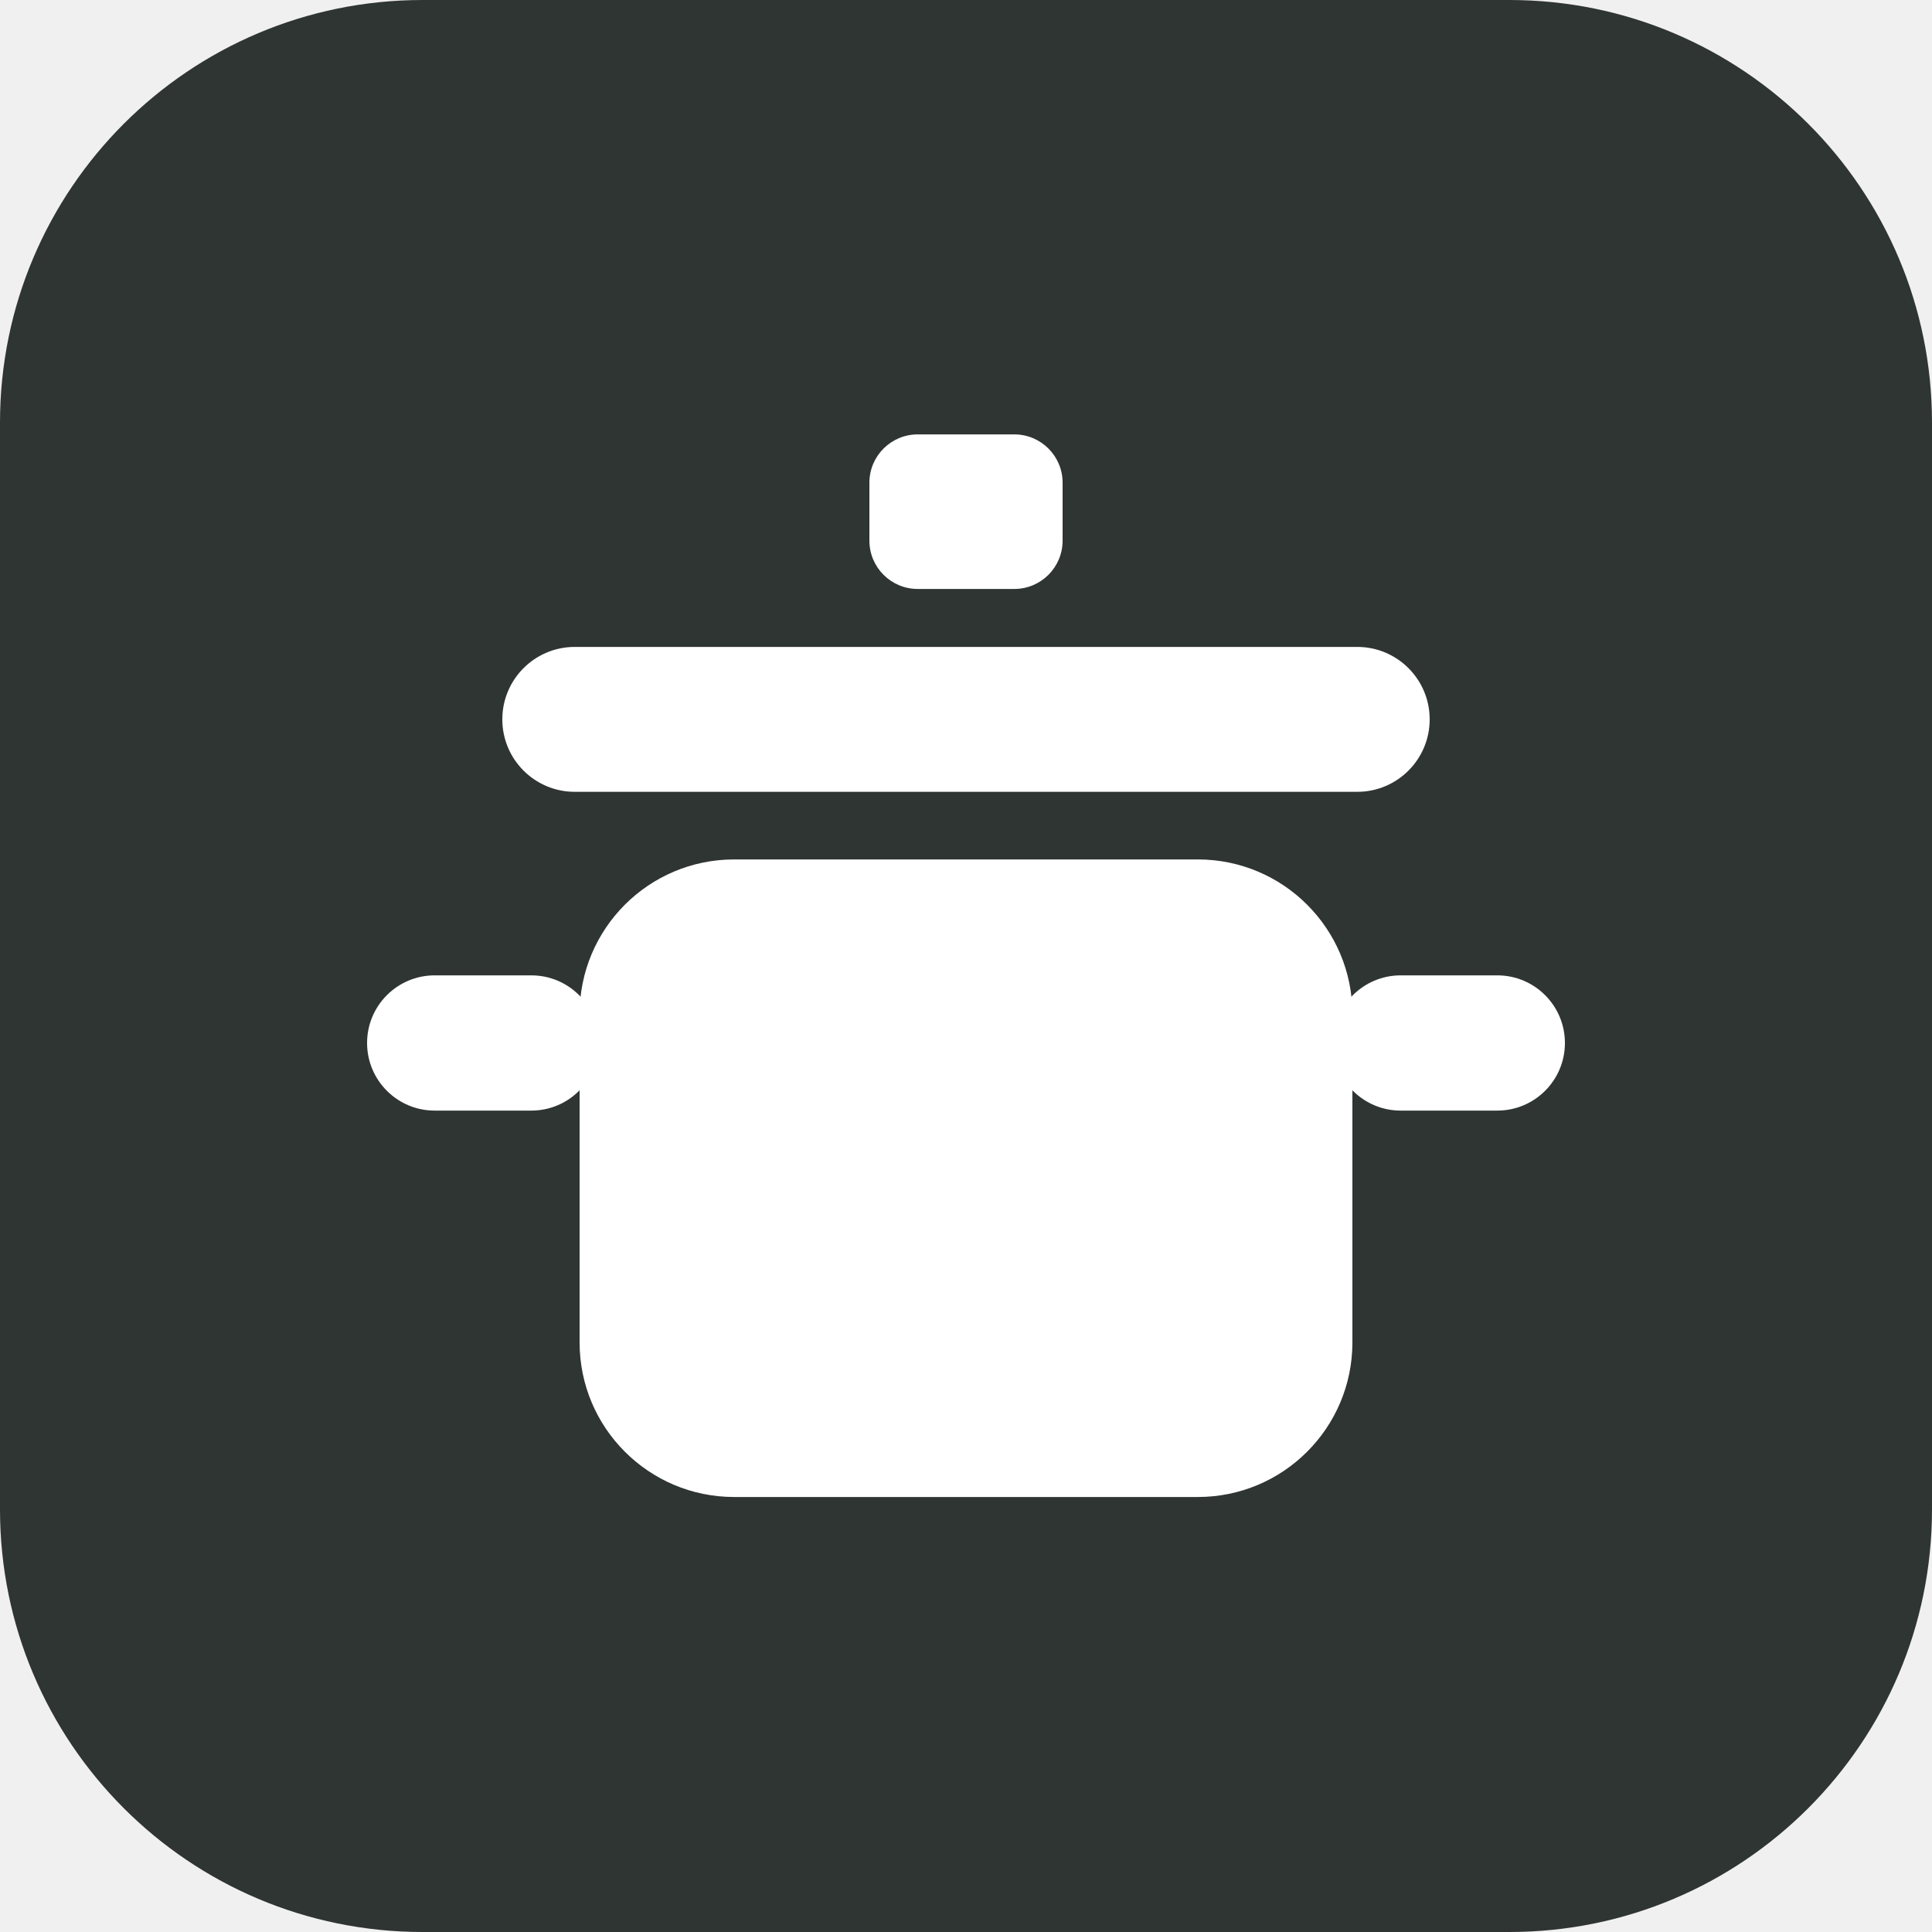
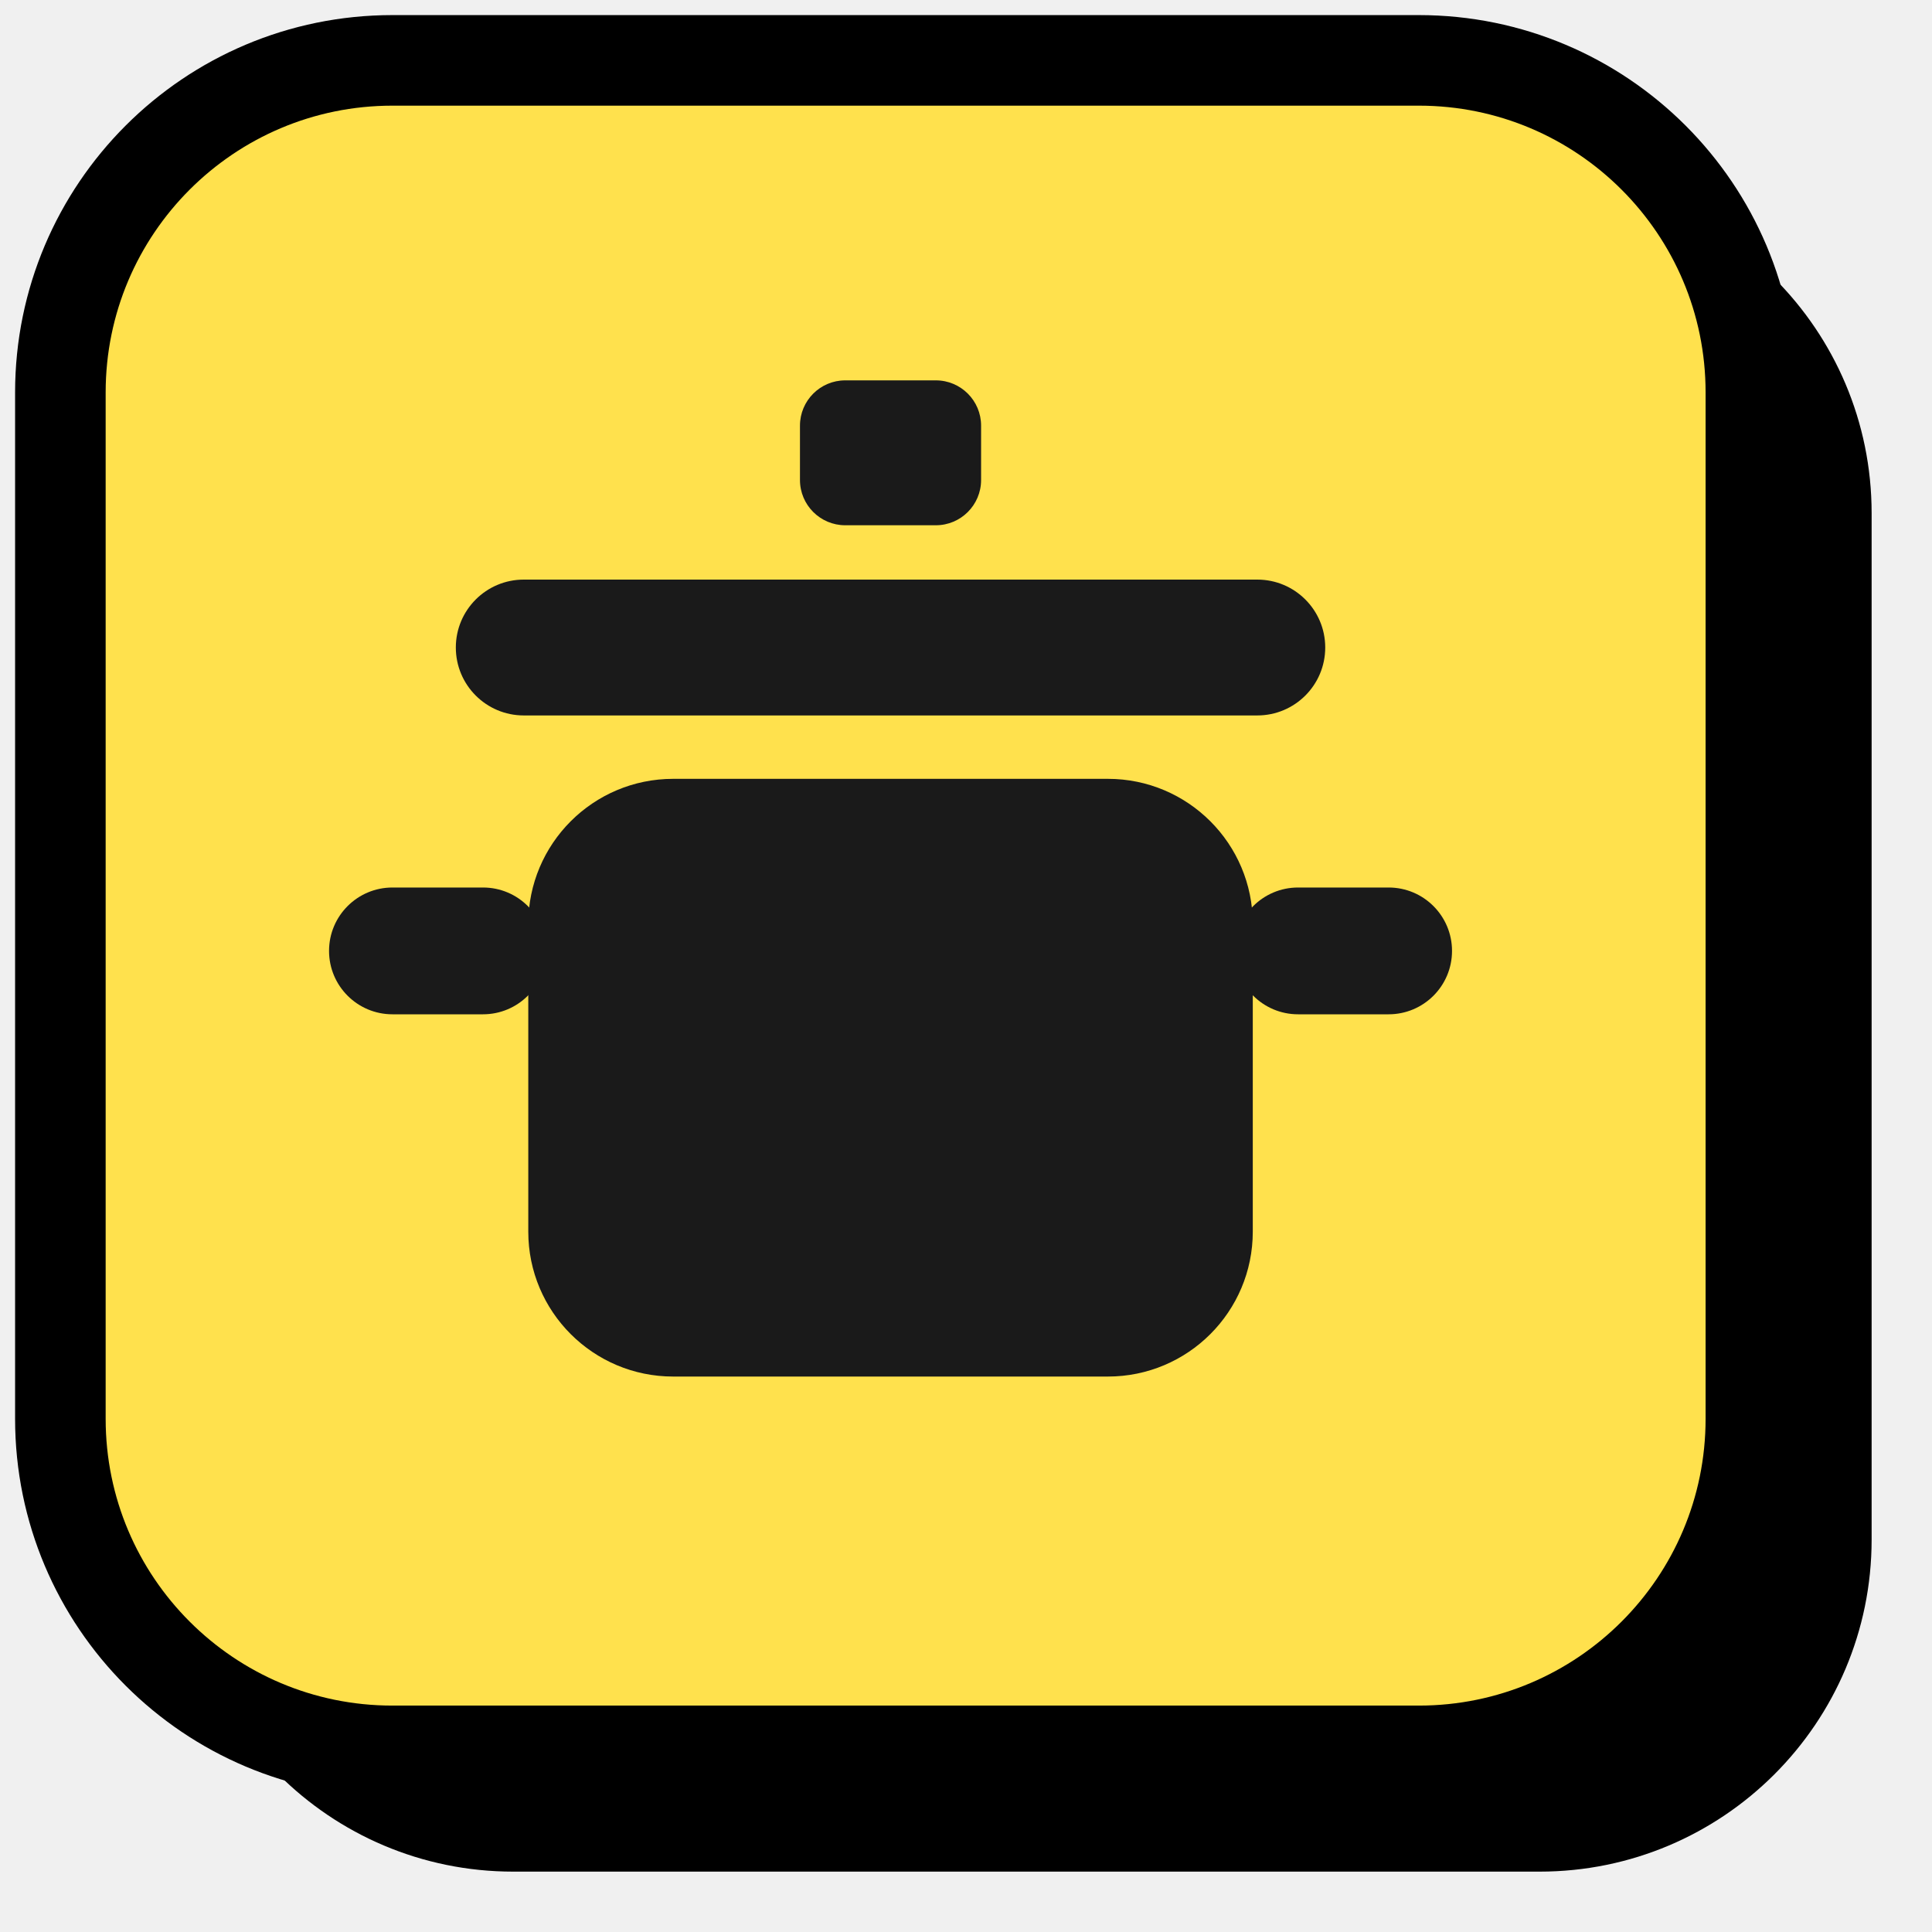
- <svg xmlns="http://www.w3.org/2000/svg" width="128" height="128" viewBox="0 0 128 128" role="img" aria-label="KitSHn">
-   <rect width="128" height="128" rx="28" fill="#2F3532" />
-   <g fill="#fff" transform="translate(19.2 21.1) scale(6.4)">
+ <svg xmlns="http://www.w3.org/2000/svg" viewBox="0 0 128 128" role="img" aria-label="kitshn">
+   <rect x="12" y="12" width="112" height="112" rx="22" fill="#000" />
+   <rect x="4" y="4" width="112" height="112" rx="22" fill="#FFE14D" stroke="#000" stroke-width="6" />
+   <g fill="#1a1a1a" transform="translate(17 18) scale(6)">
    <rect x="6" y="1.2" width="2" height="1.6" rx="0.5" />
    <rect x="2.2" y="3.4" width="9.6" height="1.5" rx="0.75" />
    <rect x="3" y="5.6" width="8" height="6.6" rx="1.6" />
    <rect x="0.8" y="6.8" width="2.4" height="1.4" rx="0.7" />
    <rect x="10.8" y="6.8" width="2.4" height="1.4" rx="0.7" />
  </g>
</svg>
